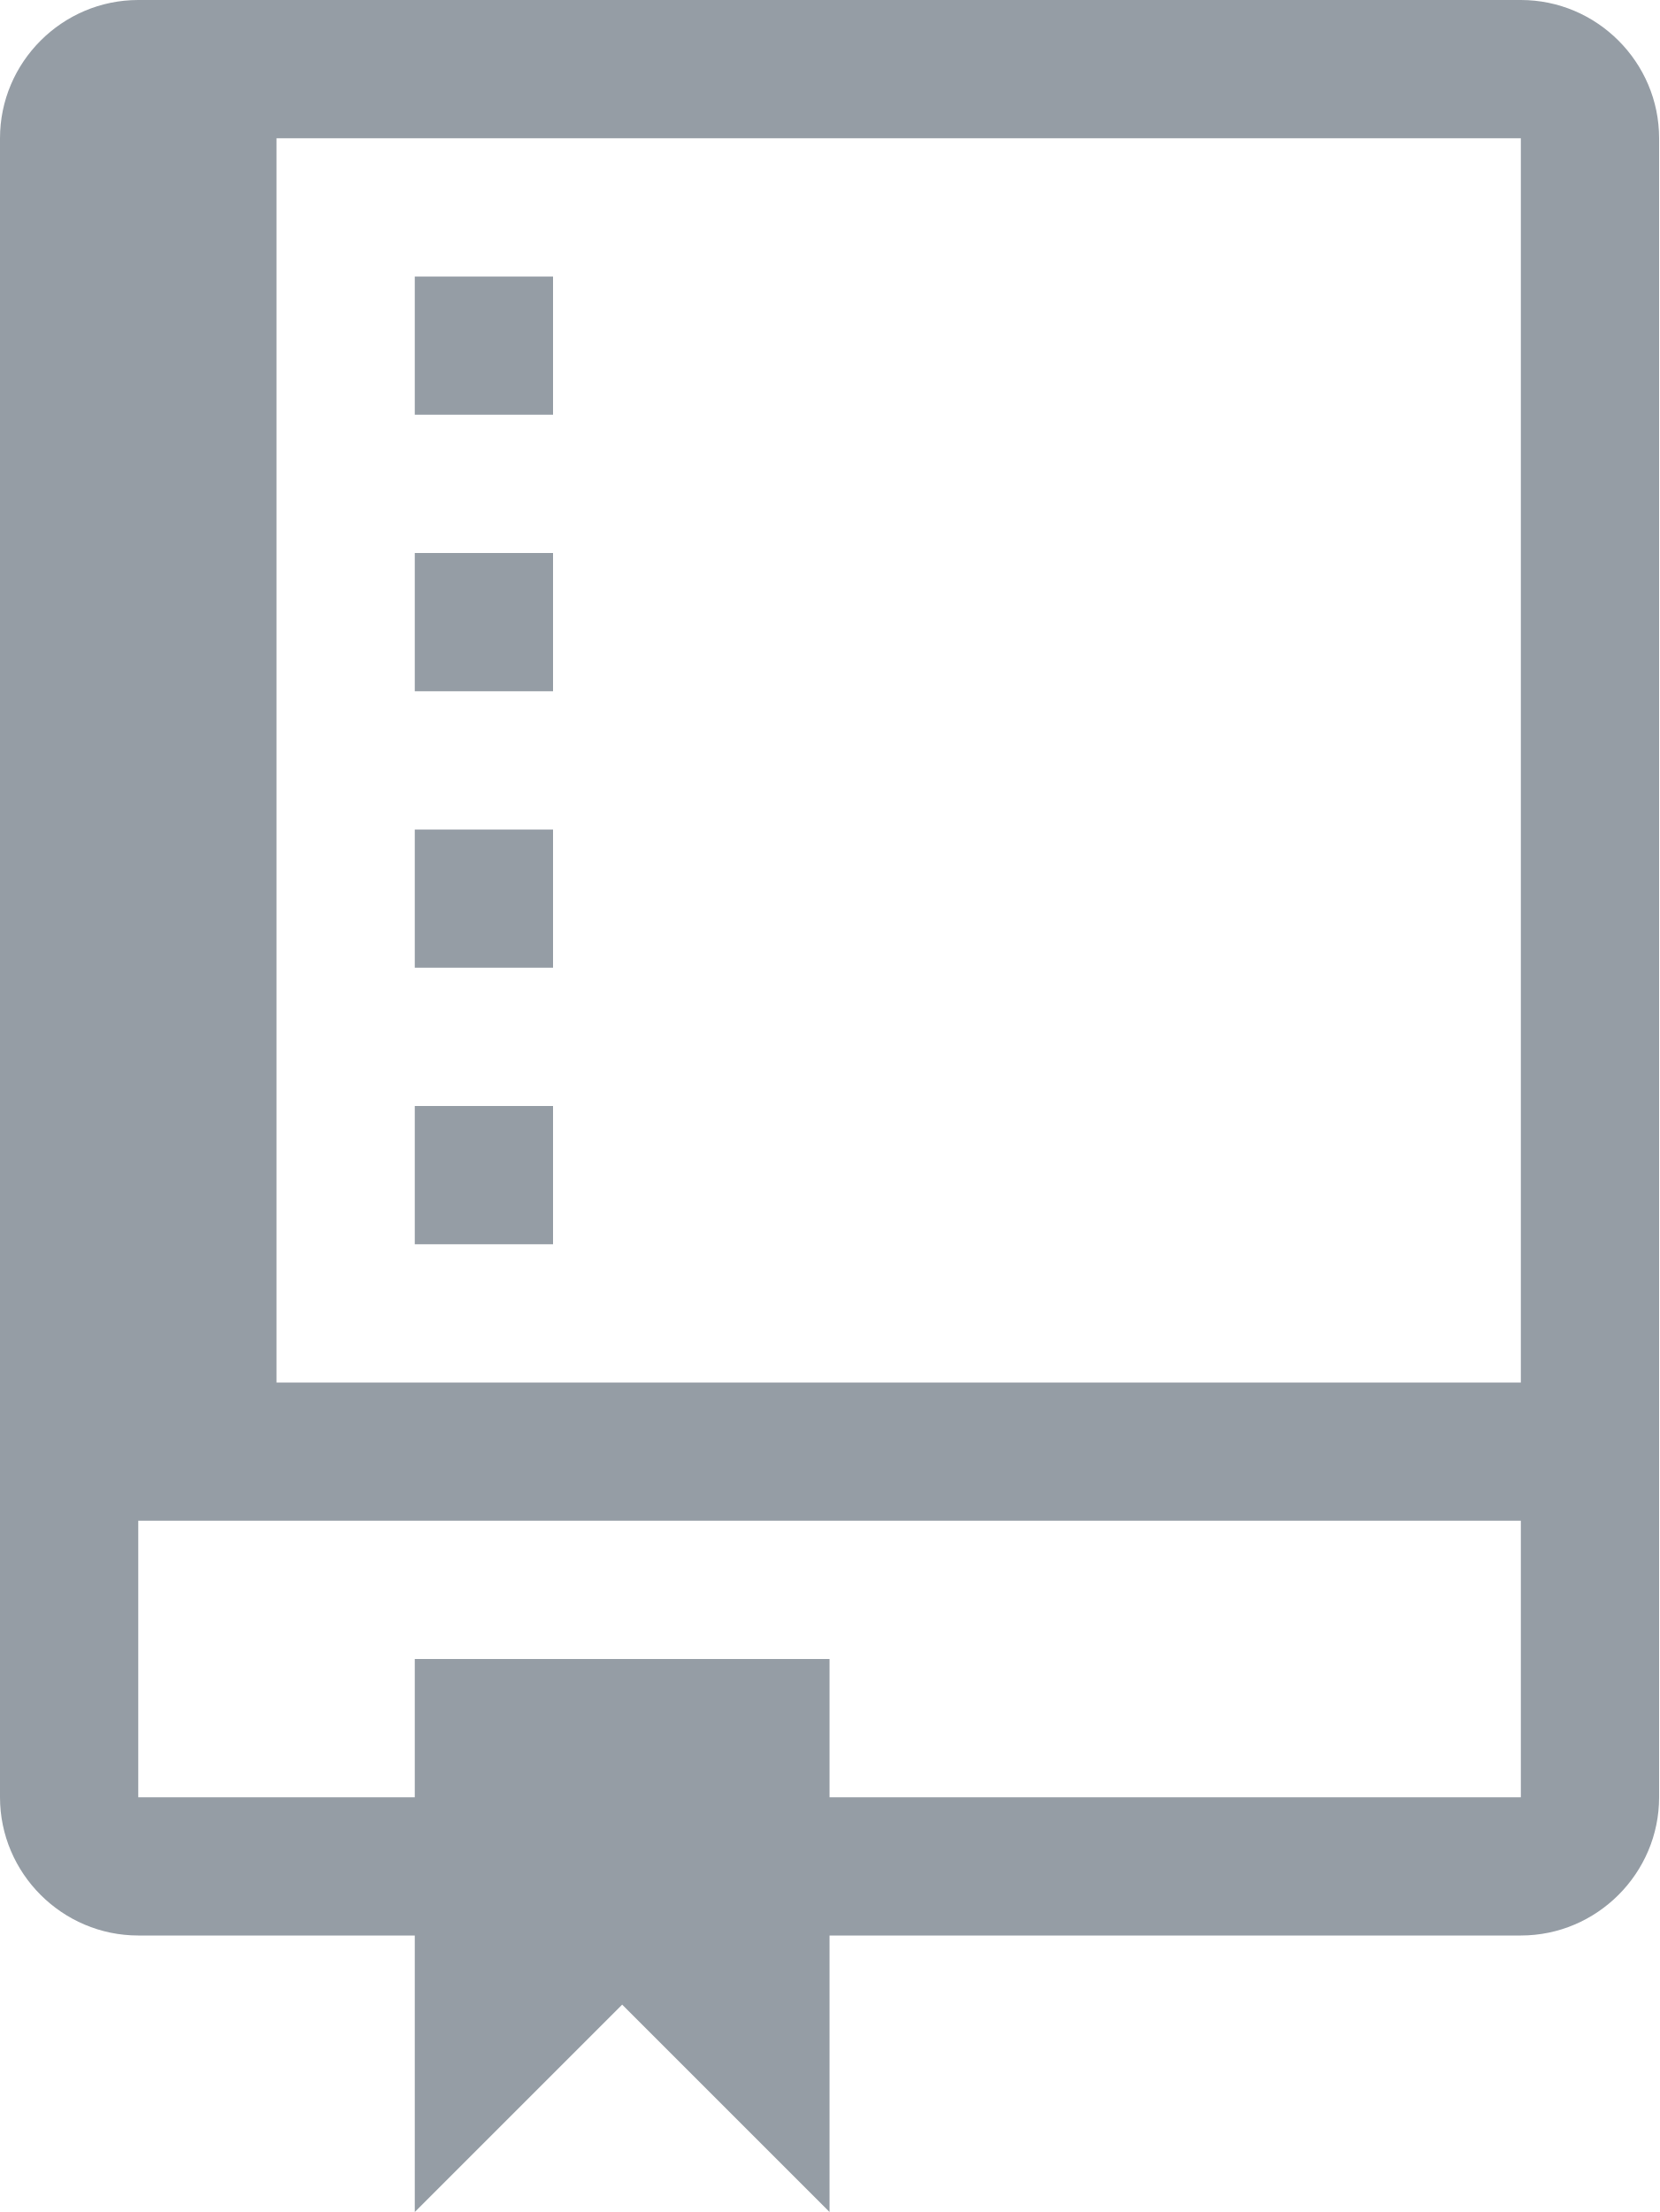
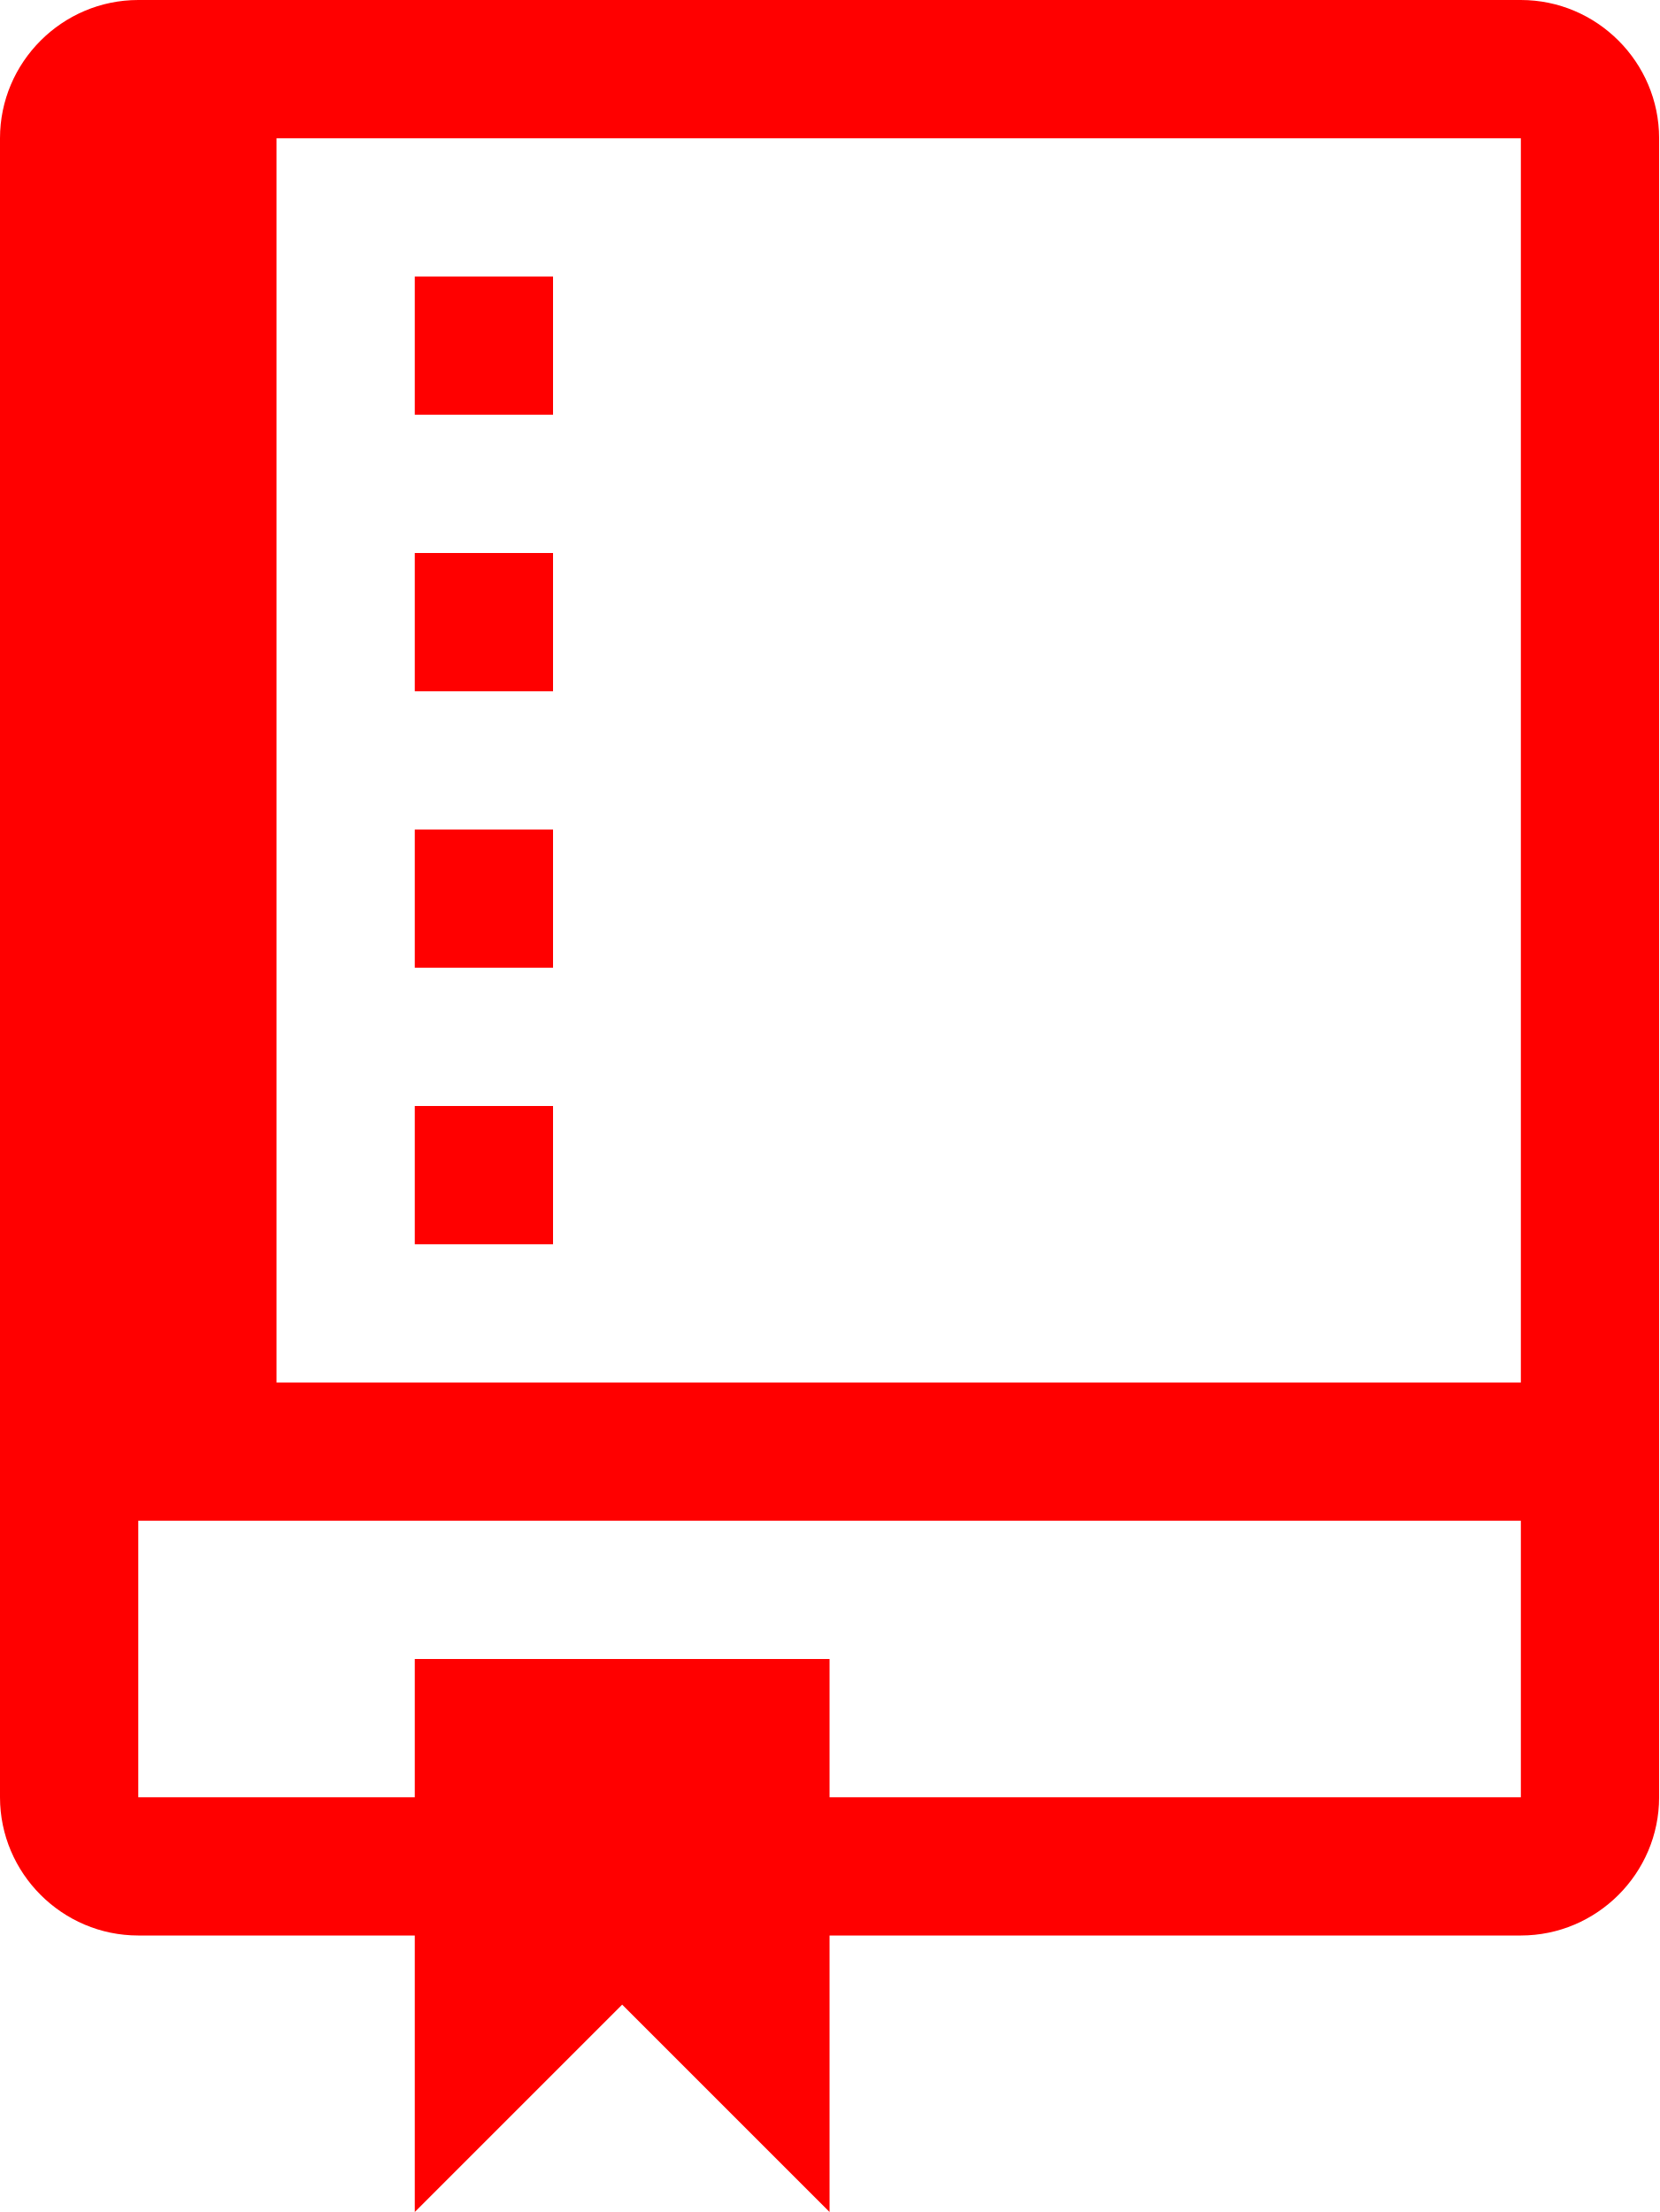
- <svg xmlns="http://www.w3.org/2000/svg" style="fill: #959da5;" viewBox="0 0 12 16" height="13">
+ <svg xmlns="http://www.w3.org/2000/svg" style="fill: red;" viewBox="0 0 12 16" height="13">
  <path d="M4 9h-1v-1h1v1z m0-3h-1v1h1v-1z m0-2h-1v1h1v-1z m0-2h-1v1h1v-1z m8-1v12c0 0.55-0.45 1-1 1H6v2l-1.5-1.5-1.5 1.5V14H1c-0.55 0-1-0.45-1-1V1C0 0.45 0.45 0 1 0h10c0.55 0 1 0.45 1 1z m-1 10H1v2h2v-1h3v1h5V11z m0-10H2v9h9V1z" />
</svg>
